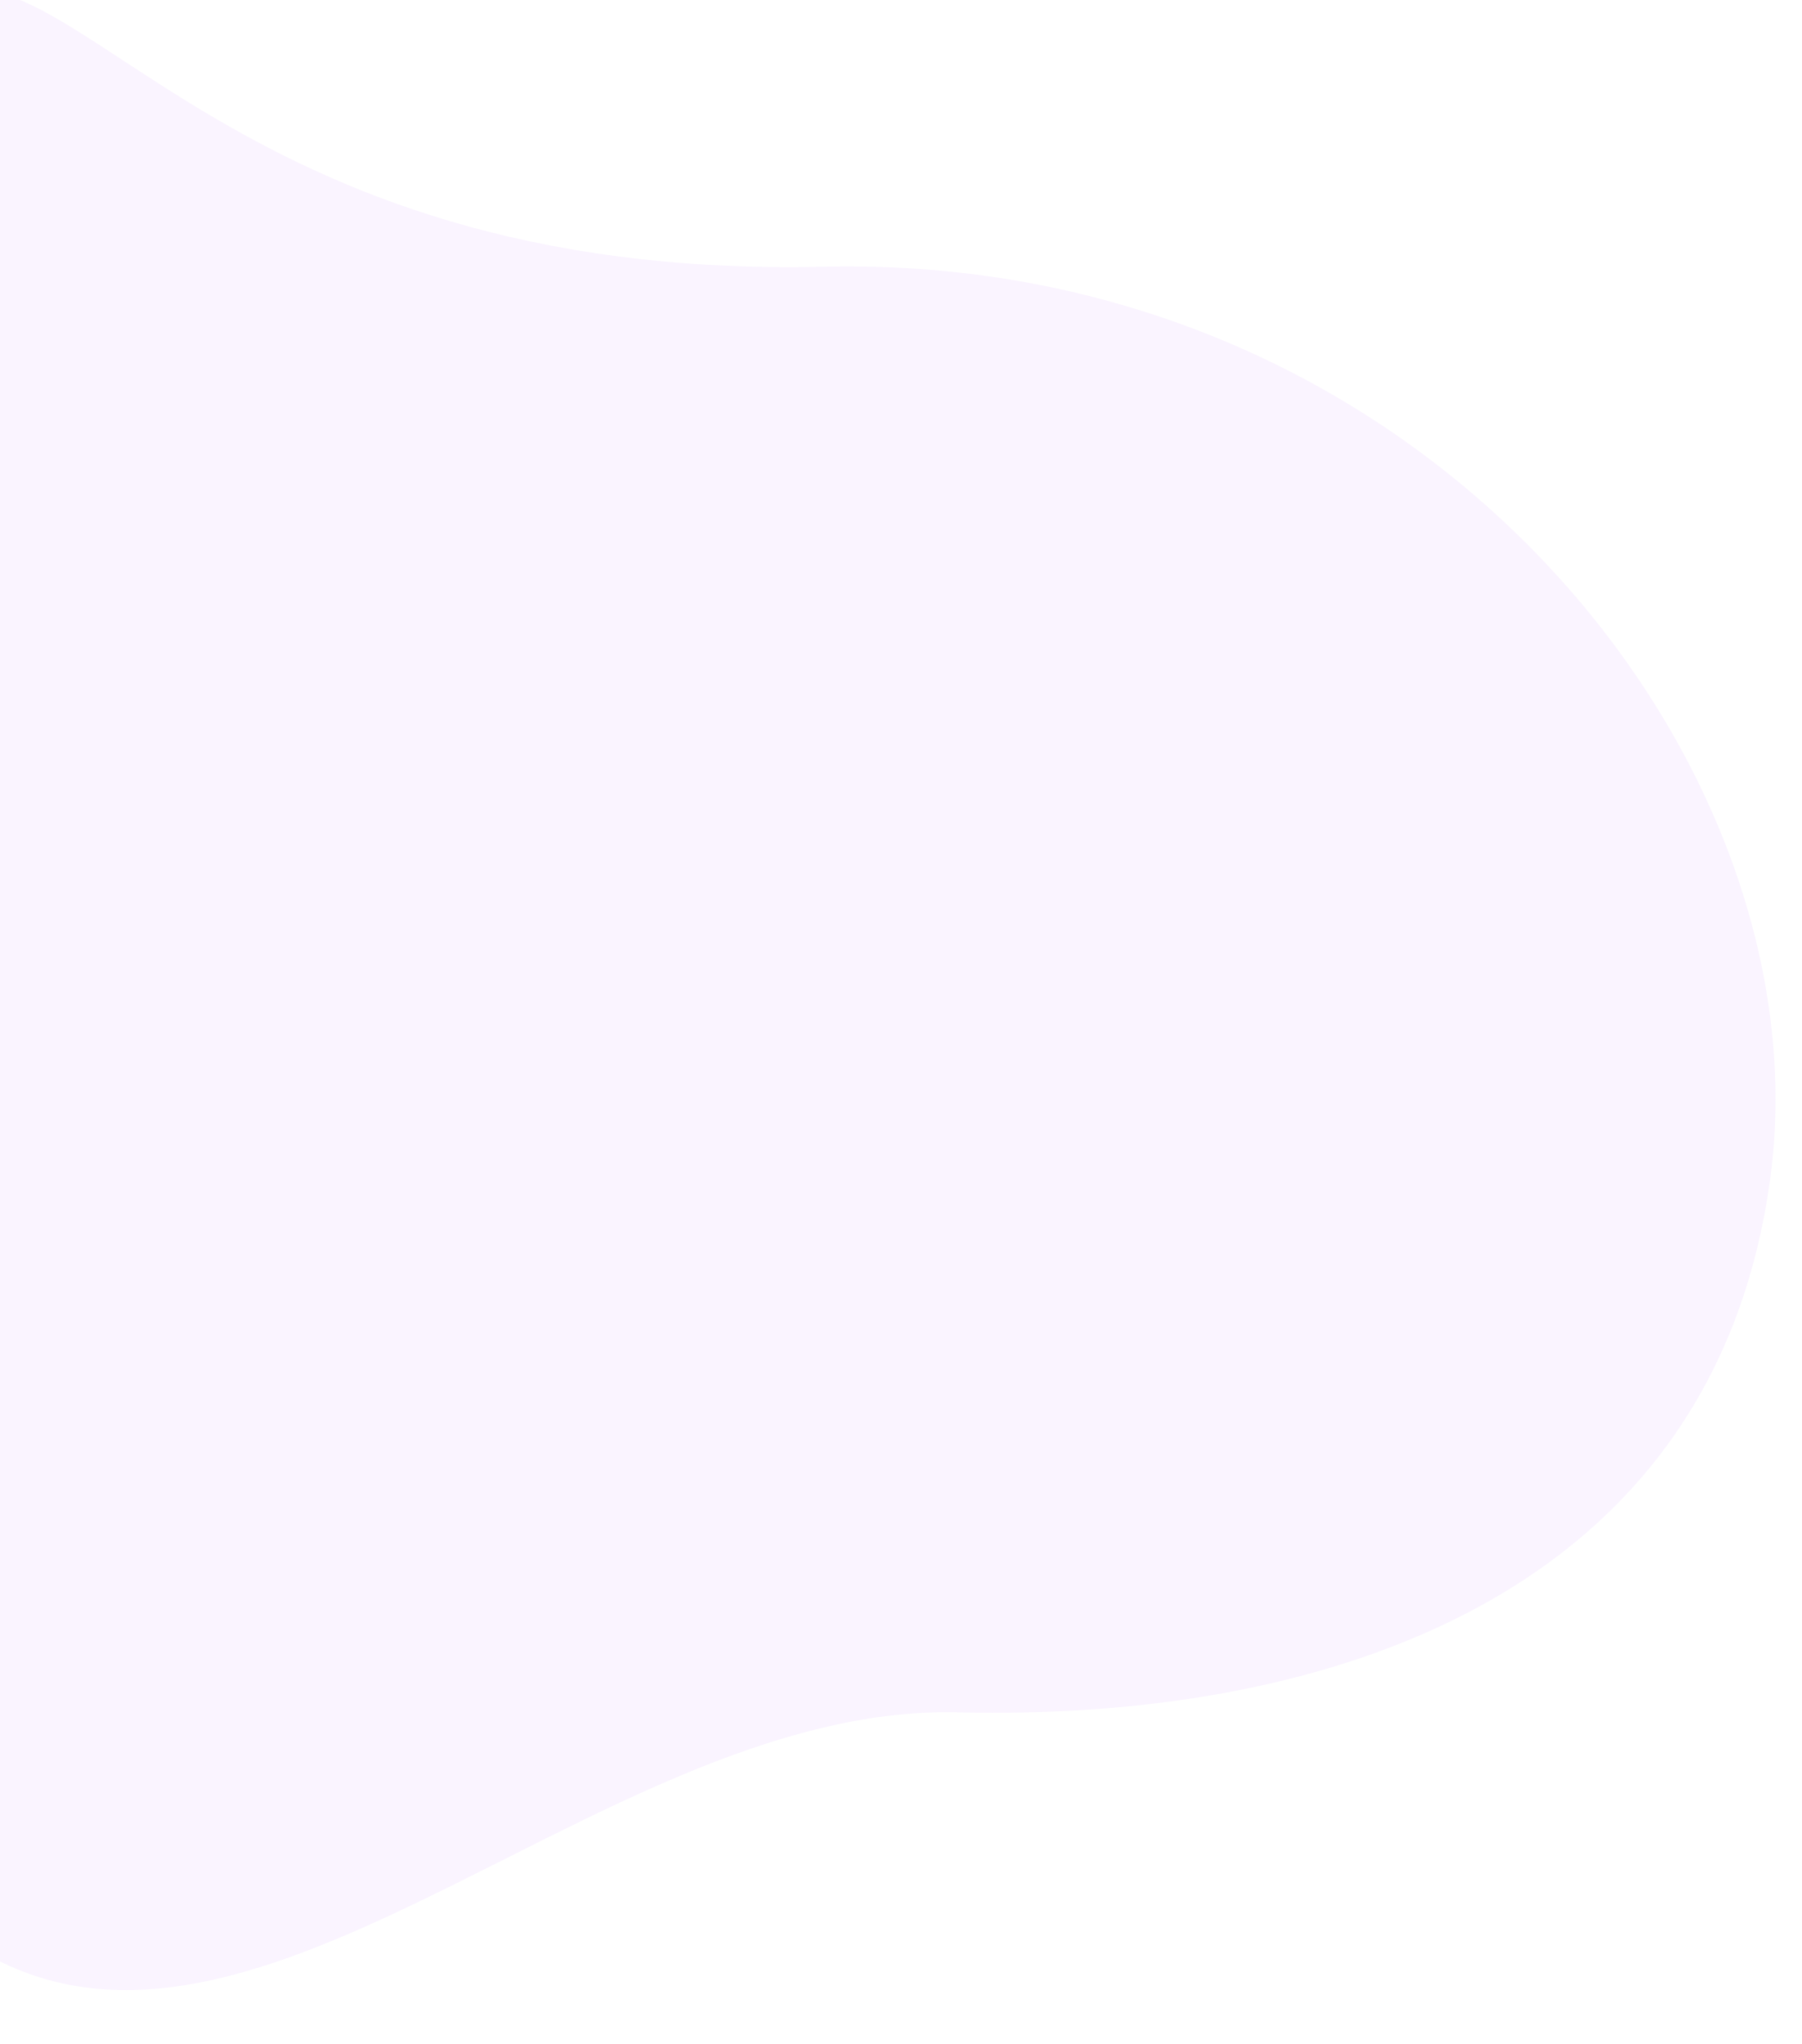
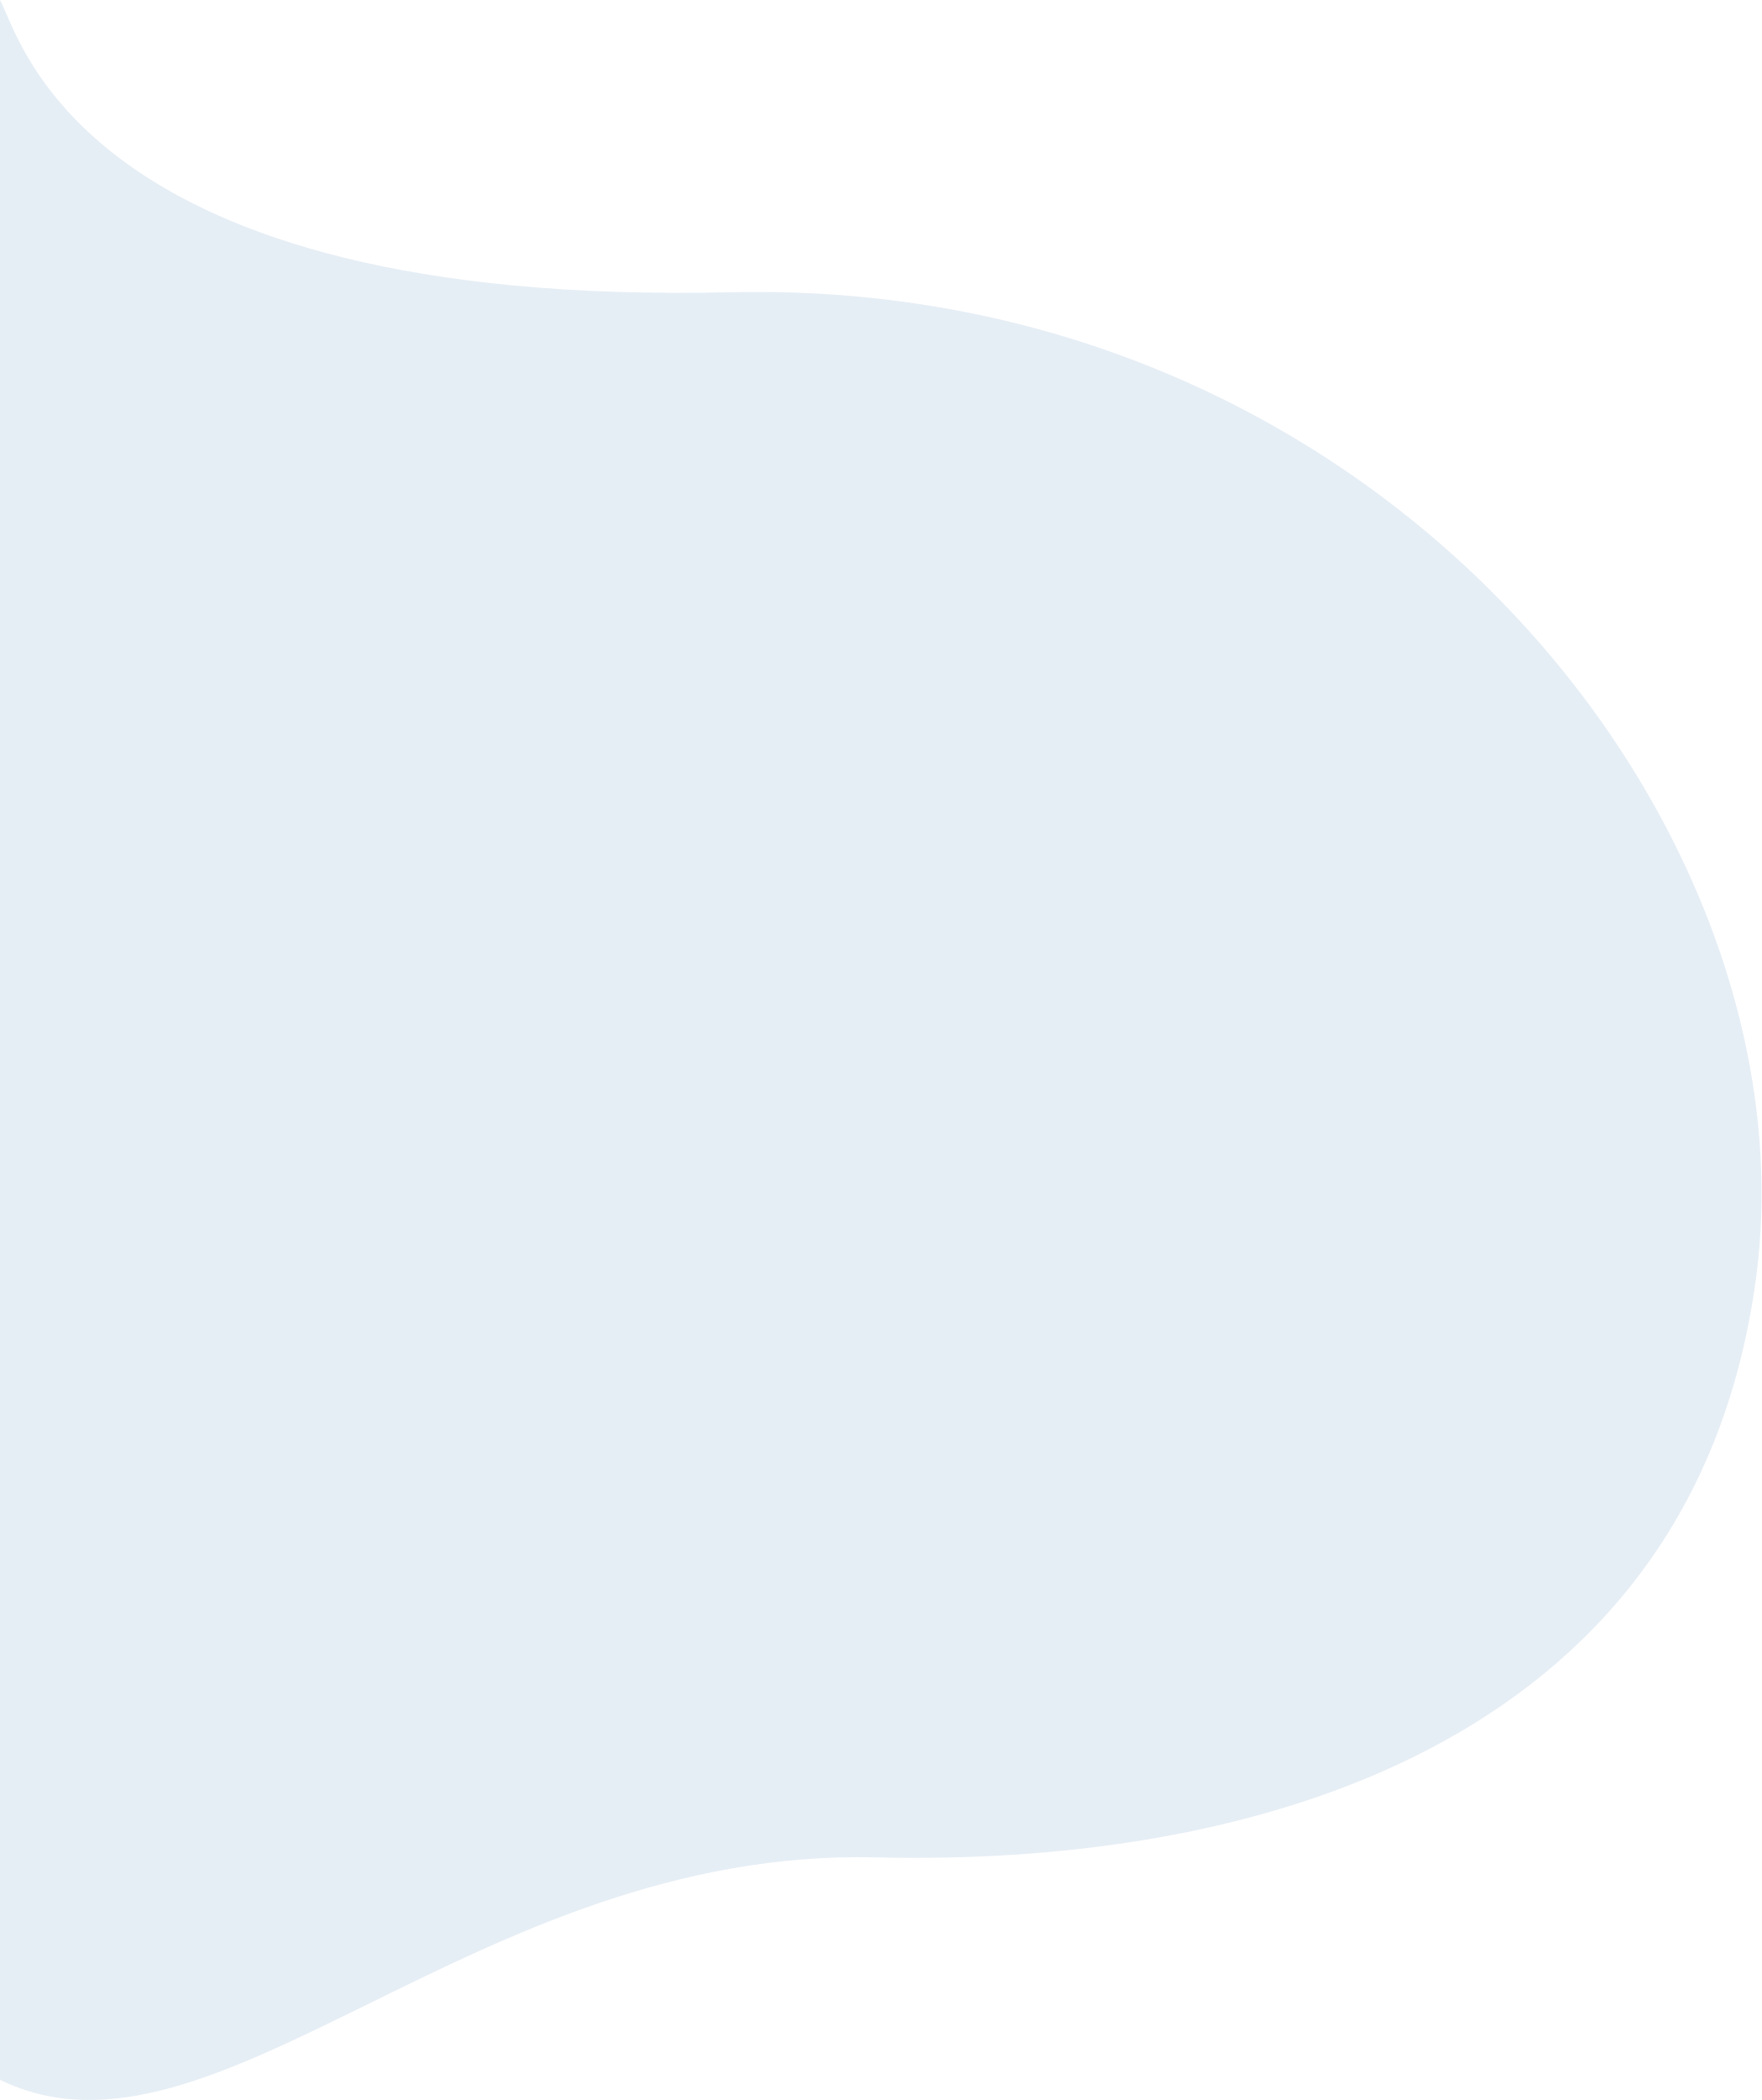
- <svg xmlns="http://www.w3.org/2000/svg" version="1.1" id="Ebene_1" x="0" y="0" viewBox="0 0 885 1004" xml:space="preserve">
-   <path d="M404.4 131C108.6 137.8 35.7-33.9-32.1-1.6V942c140.6 120.7 320.3-105.3 502.3-100.9s371.4-57.2 399.3-262S700.1 124.2 404.4 131z" fill="rgba(191,108,255,.075)">
-     <animate accumulate="none" additive="replace" attributeName="d" calcMode="linear" dur="15s" fill="remove" repeatCount="indefinite" restart="always" values="M404.4,131C98.9,203.2,35.7-33.9-32.1-1.6c0,266.6,0,729,0,943.6 c140.6,120.7,357,50.2,502.3-100.9s319.9-21.1,399.3-262S709.8,58.8,404.4,131z;M404.4,131C111,122,35.7-33.9-32.1-1.6c0,266.6,0,729,0,943.6 c140.6,120.7,311.5-142.8,502.3-100.9s383.8-65.9,399.3-262S697.8,140,404.4,131z;M404.4,131C98.9,203.2,35.7-33.9-32.1-1.6c0,266.6,0,729,0,943.6 c140.6,120.7,357,50.2,502.3-100.9s319.9-21.1,399.3-262S709.8,58.8,404.4,131z;" />
-   </path>
+ <svg xmlns="http://www.w3.org/2000/svg" id="background-bubble-left" viewBox="0 0 587.026 699.68">
+   <path id="background-bubble-left-2" data-name="background-bubble-left" d="M288.448,94.7C71.225,99.694,51.535,8.885,44.9-2.676V690.267c71.292,34.9,158.216-77.328,291.869-74.1S609.511,574.164,630,423.767,505.6,89.707,288.448,94.7Z" transform="translate(-44.9 2.676)" fill="#00509d" opacity="0.1" />
</svg>
